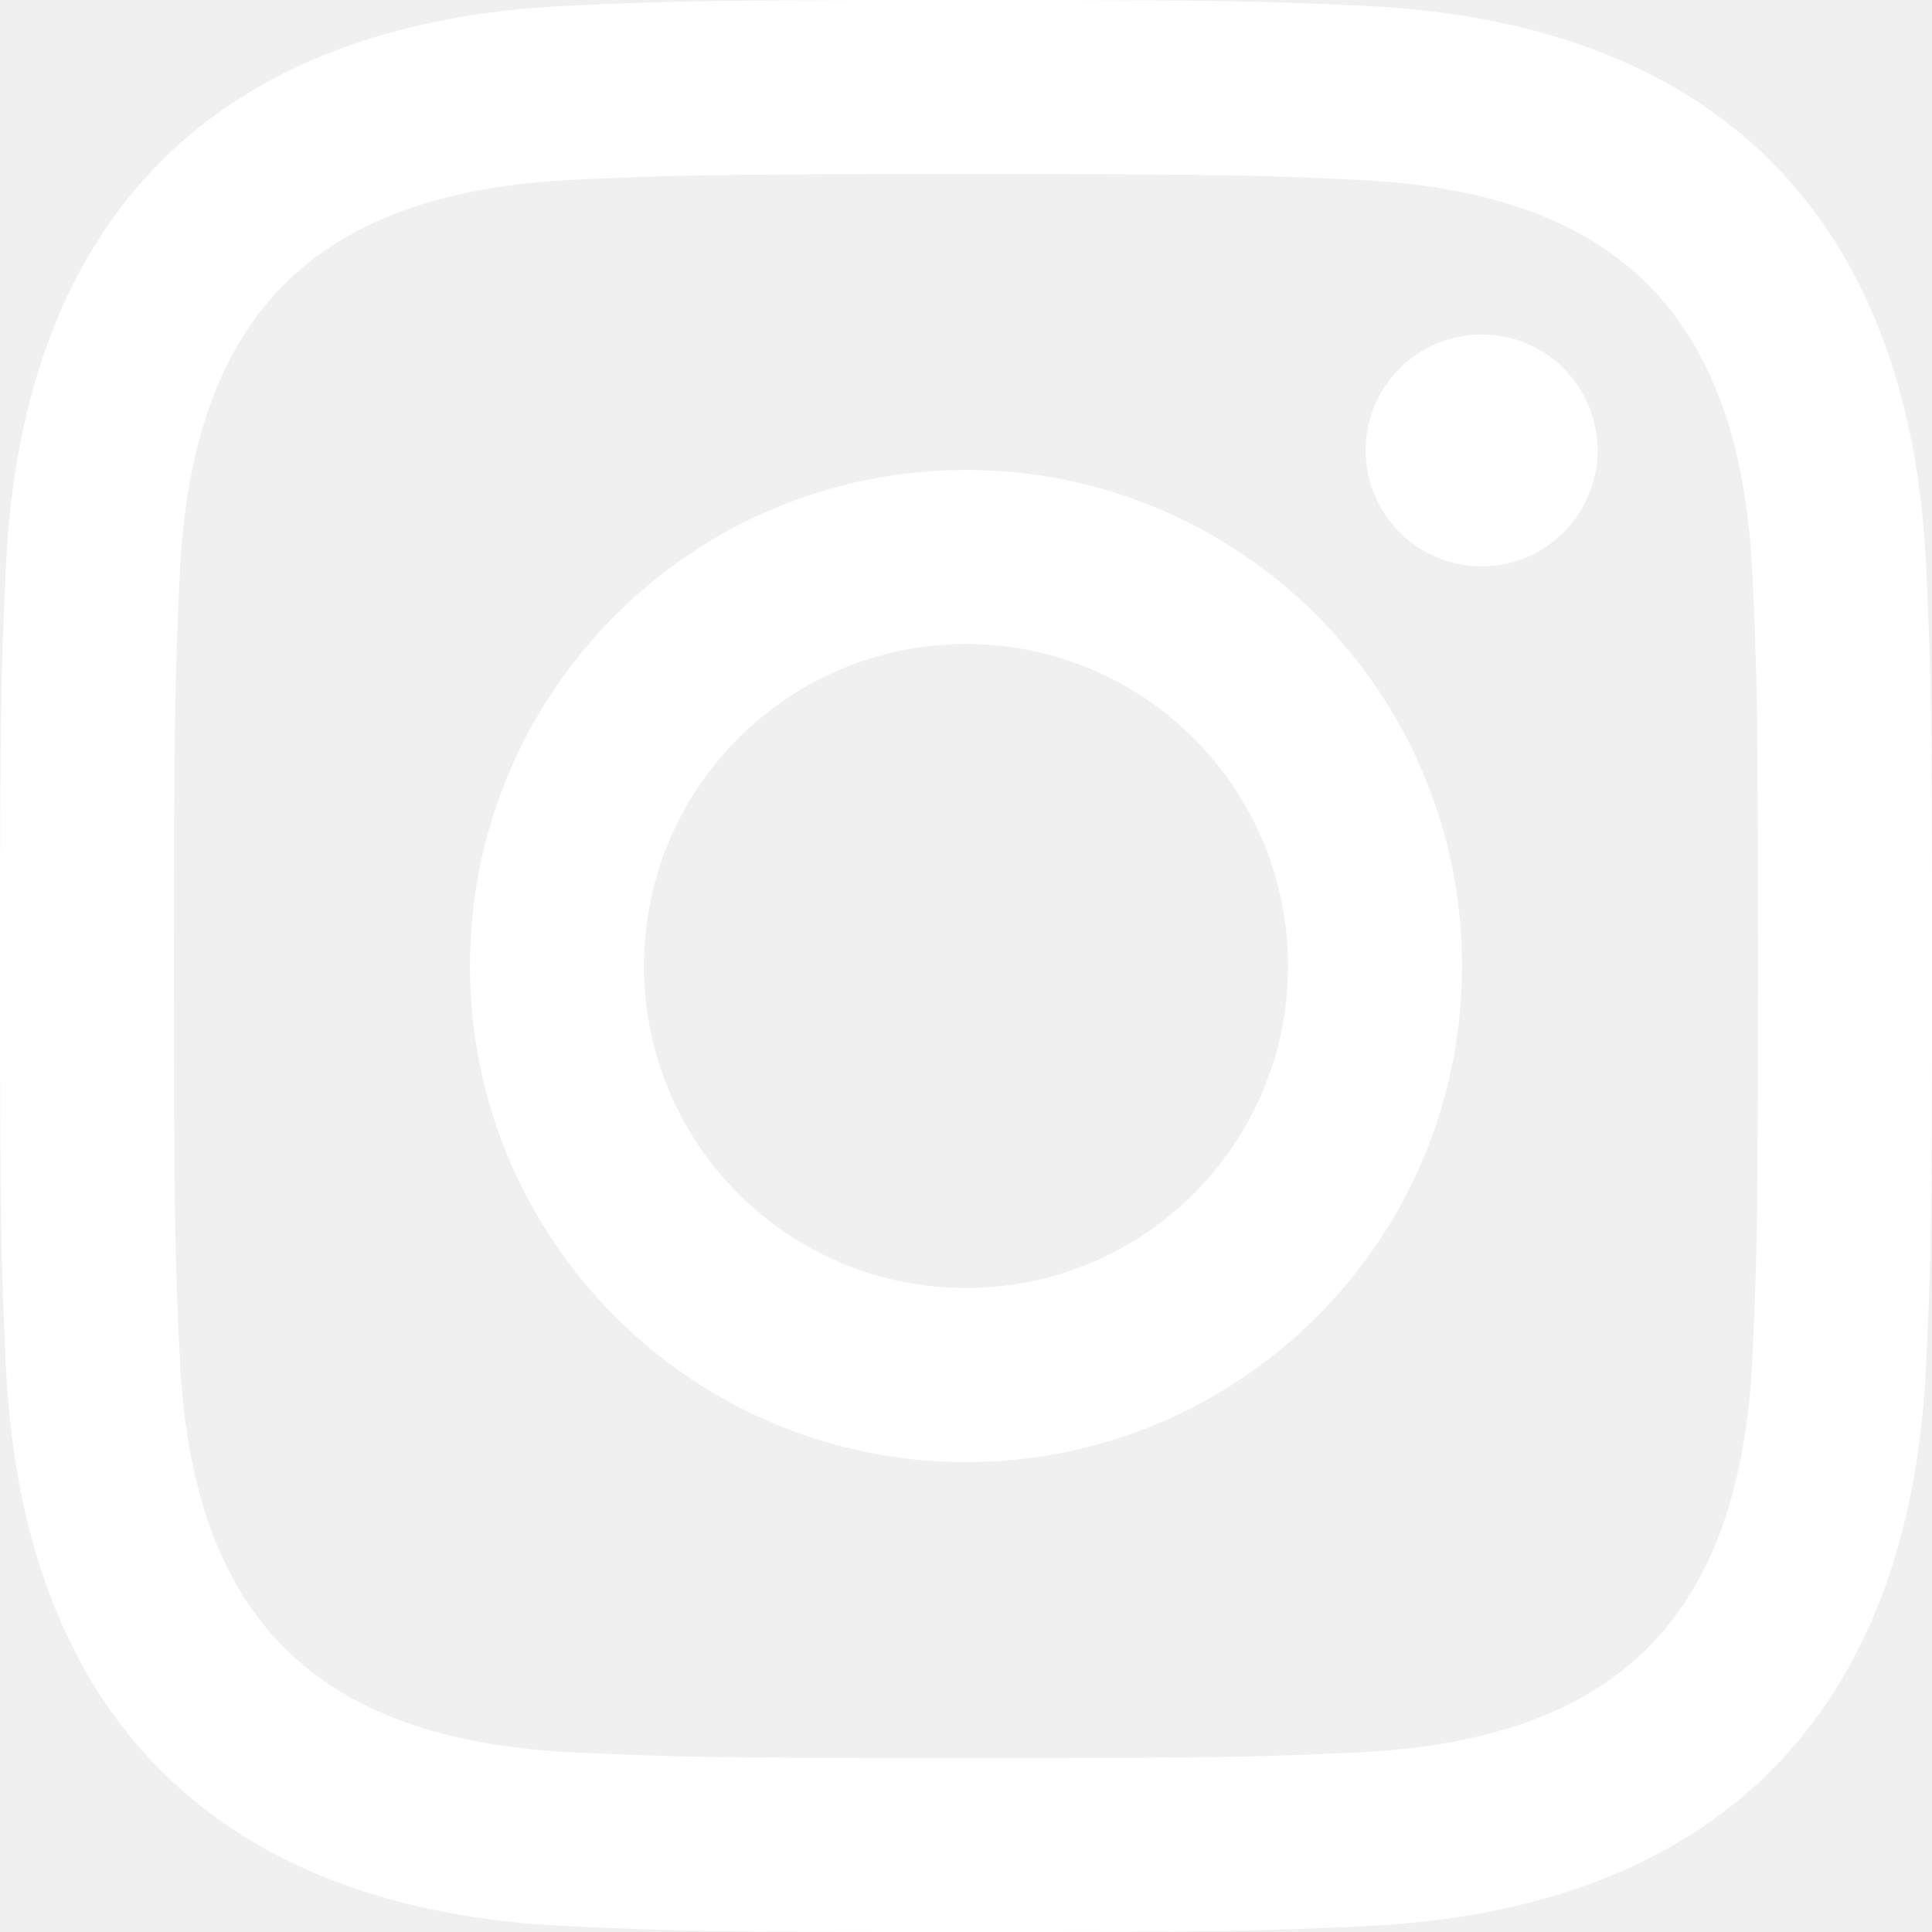
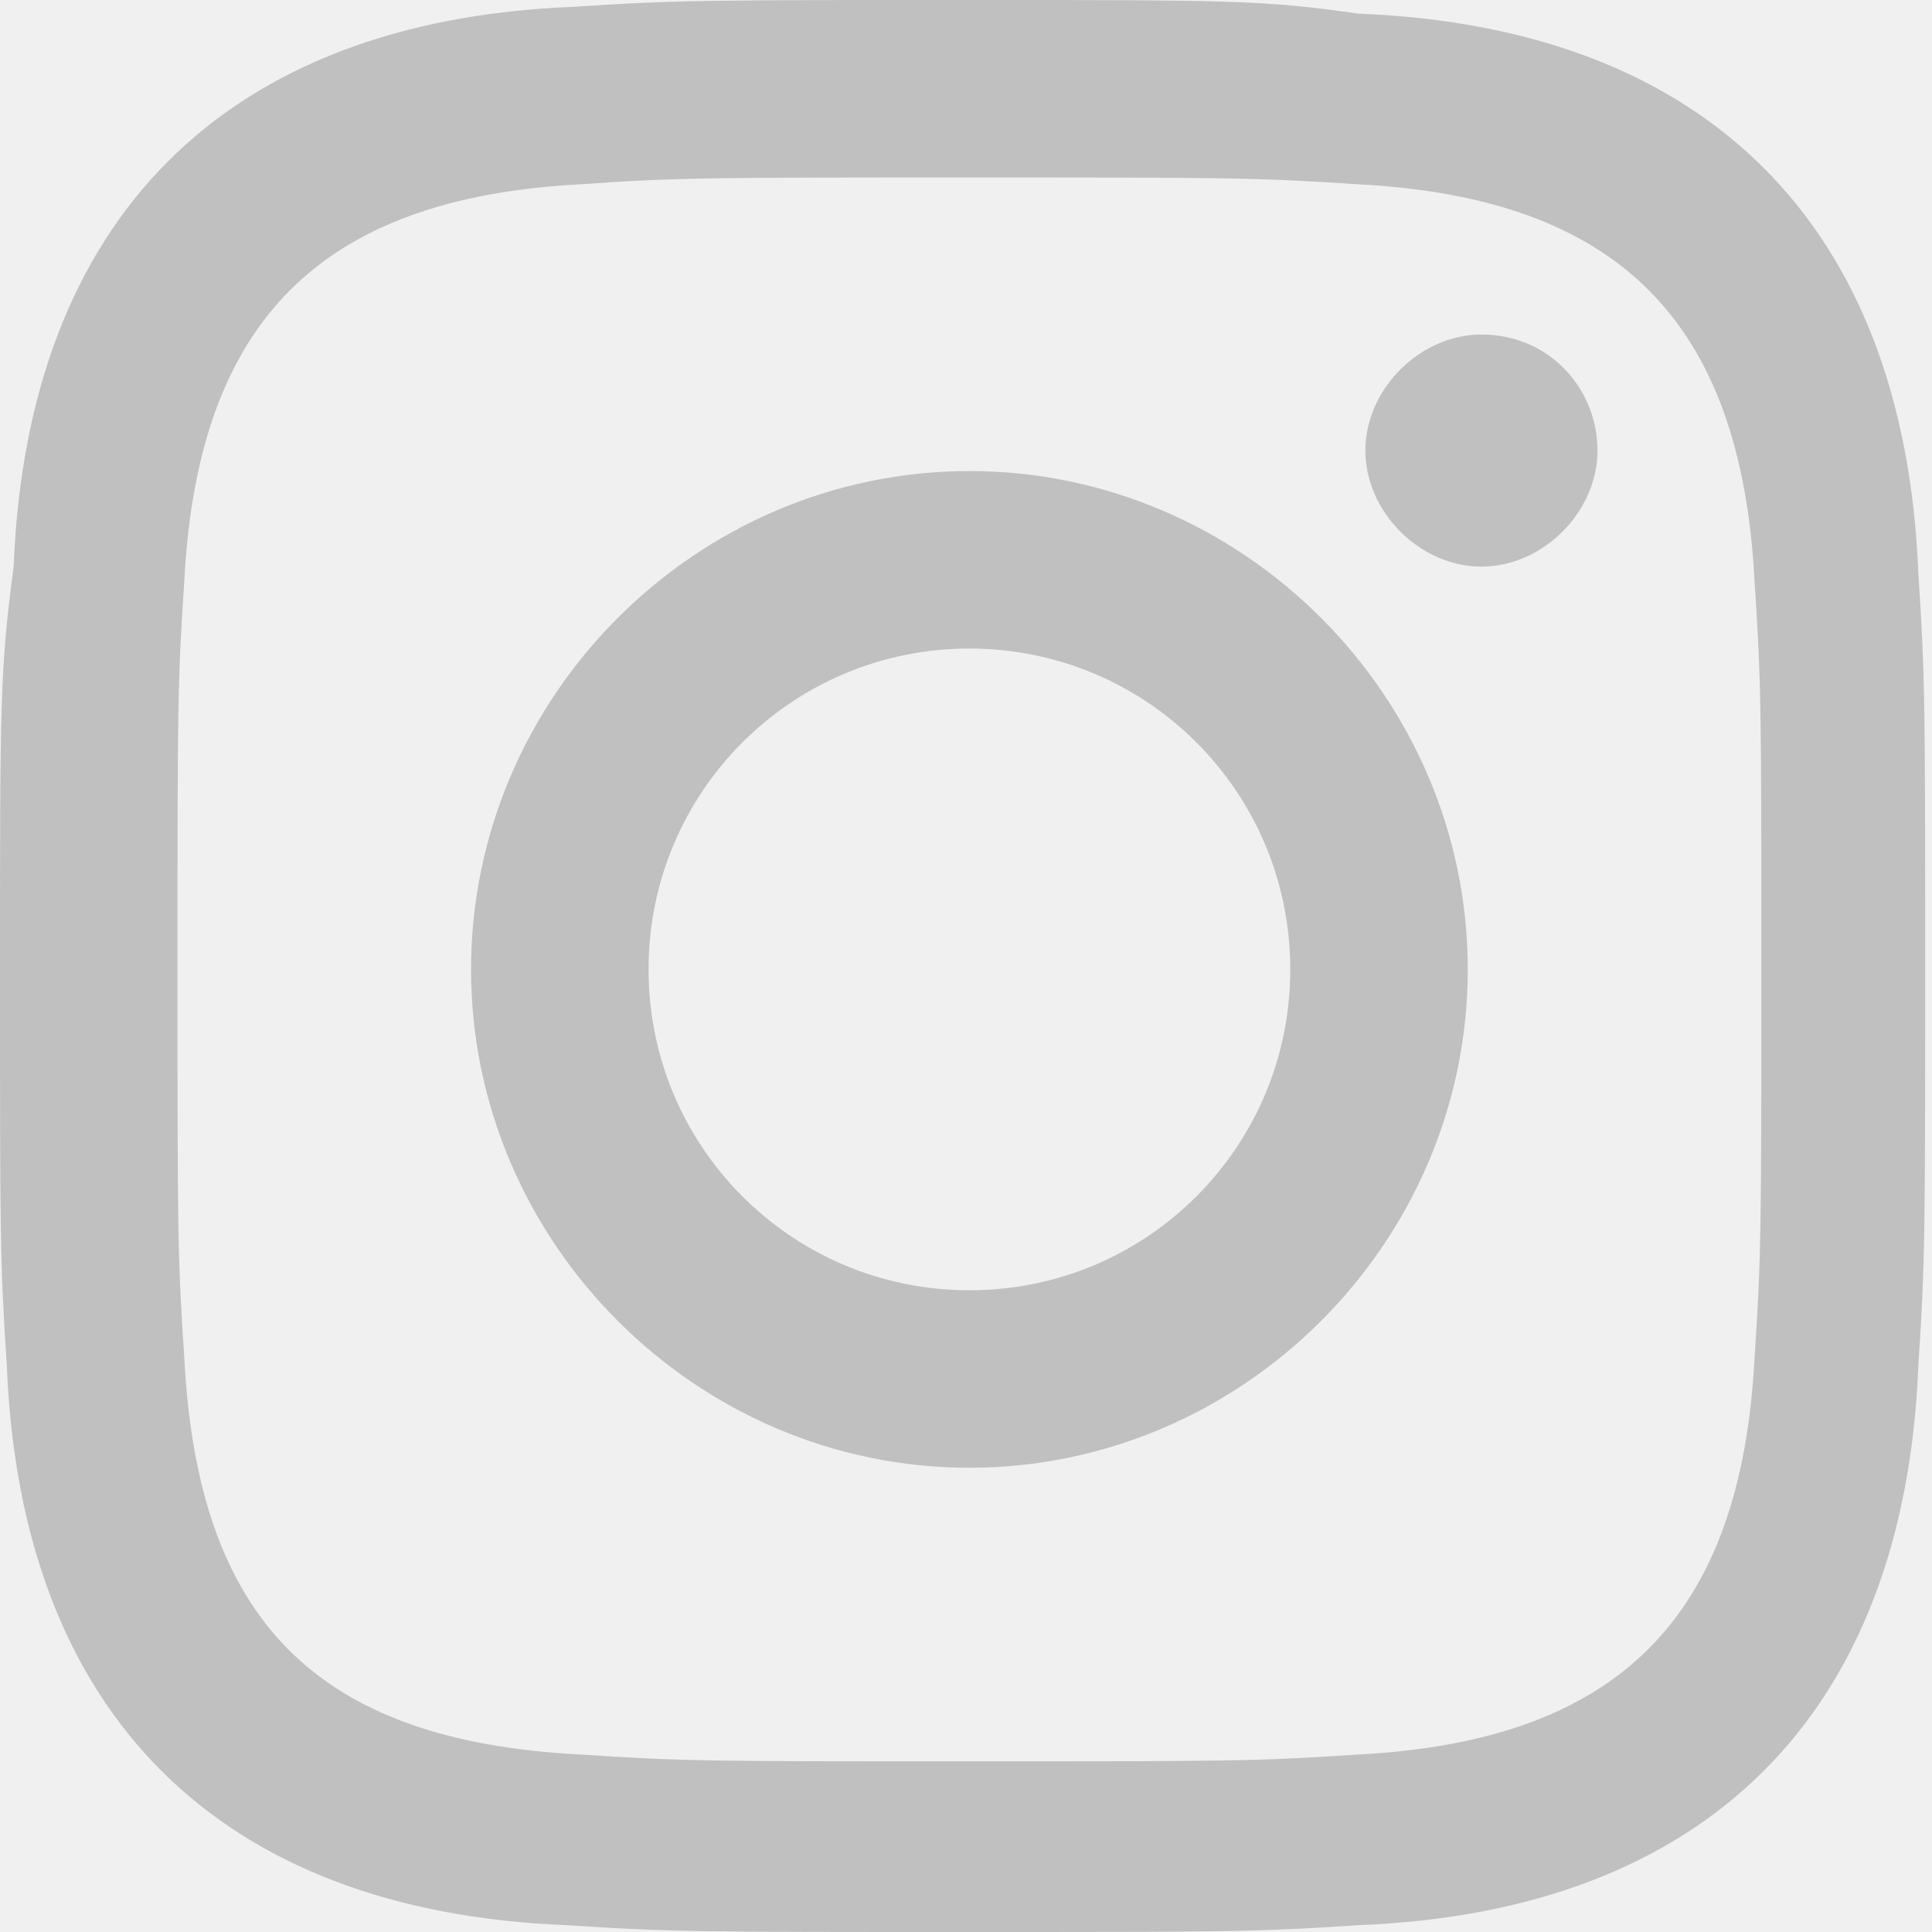
- <svg xmlns="http://www.w3.org/2000/svg" version="1.1" id="Layer_1" x="0px" y="0px" width="24px" height="24px" viewBox="0 0 24 24" enable-background="new 0 0 24 24" xml:space="preserve">
-   <path fill="#FFFFFF" d="M12,2.163c3.204,0,3.584,0.012,4.85,0.07c3.252,0.148,4.771,1.691,4.92,4.919  c0.058,1.265,0.068,1.645,0.068,4.849c0,3.205-0.012,3.584-0.068,4.849c-0.149,3.226-1.664,4.771-4.92,4.92  c-1.266,0.058-1.644,0.069-4.85,0.069c-3.204,0-3.584-0.012-4.849-0.069c-3.26-0.149-4.771-1.699-4.919-4.92  c-0.058-1.266-0.07-1.645-0.07-4.85c0-3.204,0.013-3.583,0.07-4.849C2.381,3.924,3.896,2.38,7.151,2.232  C8.417,2.175,8.796,2.163,12,2.163z M12,0C8.741,0,8.333,0.014,7.053,0.072c-4.358,0.2-6.78,2.618-6.98,6.98  C0.014,8.333,0,8.741,0,12s0.014,3.668,0.072,4.948c0.2,4.358,2.618,6.78,6.98,6.979C8.333,23.986,8.741,24,12,24  s3.668-0.014,4.948-0.072c4.354-0.199,6.782-2.617,6.979-6.979C23.986,15.668,24,15.259,24,12s-0.014-3.667-0.072-4.947  c-0.195-4.354-2.617-6.78-6.979-6.98C15.668,0.014,15.259,0,12,0z M12,5.838c-3.403,0-6.162,2.759-6.162,6.162  c0,3.402,2.759,6.163,6.162,6.163c3.402,0,6.162-2.759,6.162-6.163C18.162,8.597,15.402,5.838,12,5.838z M12,16c-2.209,0-4-1.79-4-4  c0-2.209,1.791-4,4-4s4,1.791,4,4C16,14.21,14.209,16,12,16z M18.406,4.155c-0.797,0-1.441,0.645-1.441,1.44  c0,0.795,0.645,1.44,1.441,1.44c0.795,0,1.439-0.645,1.439-1.44C19.846,4.8,19.201,4.155,18.406,4.155z" />
+ <svg xmlns="http://www.w3.org/2000/svg" version="1.1" id="Layer_1" x="0px" y="0px" viewBox="0 0 28.3 28.3" style="enable-background:new 0 0 28.3 28.3;" xml:space="preserve">
+   <style type="text/css">
+ 	.st0{fill:#C0C0C0;}
+ </style>
+   <path class="st0" d="M14.2,2.6c3.8,0,4.2,0,5.7,0.1c3.8,0.2,5.6,2,5.8,5.8c0.1,1.5,0.1,1.9,0.1,5.7c0,3.8,0,4.2-0.1,5.7  c-0.2,3.8-2,5.6-5.8,5.8c-1.5,0.1-1.9,0.1-5.7,0.1c-3.8,0-4.2,0-5.7-0.1c-3.9-0.2-5.6-2-5.8-5.8c-0.1-1.5-0.1-1.9-0.1-5.7  c0-3.8,0-4.2,0.1-5.7c0.2-3.8,2-5.6,5.8-5.8C9.9,2.6,10.4,2.6,14.2,2.6z M14.2,0c-3.8,0-4.3,0-5.8,0.1c-5.1,0.2-8,3.1-8.2,8.2  C0,9.8,0,10.3,0,14.2s0,4.3,0.1,5.8c0.2,5.1,3.1,8,8.2,8.2c1.5,0.1,2,0.1,5.8,0.1s4.3,0,5.8-0.1c5.1-0.2,8-3.1,8.2-8.2  c0.1-1.5,0.1-2,0.1-5.8s0-4.3-0.1-5.8c-0.2-5.1-3.1-8-8.2-8.2C18.5,0,18,0,14.2,0z M14.2,6.9c-4,0-7.3,3.3-7.3,7.3  c0,4,3.3,7.3,7.3,7.3c4,0,7.3-3.3,7.3-7.3C21.5,10.2,18.2,6.9,14.2,6.9z M14.2,18.9c-2.6,0-4.7-2.1-4.7-4.7c0-2.6,2.1-4.7,4.7-4.7  s4.7,2.1,4.7,4.7C18.9,16.8,16.8,18.9,14.2,18.9z M21.7,4.9c-0.9,0-1.7,0.8-1.7,1.7s0.8,1.7,1.7,1.7c0.9,0,1.7-0.8,1.7-1.7  C23.4,5.7,22.7,4.9,21.7,4.9z" />
</svg>
